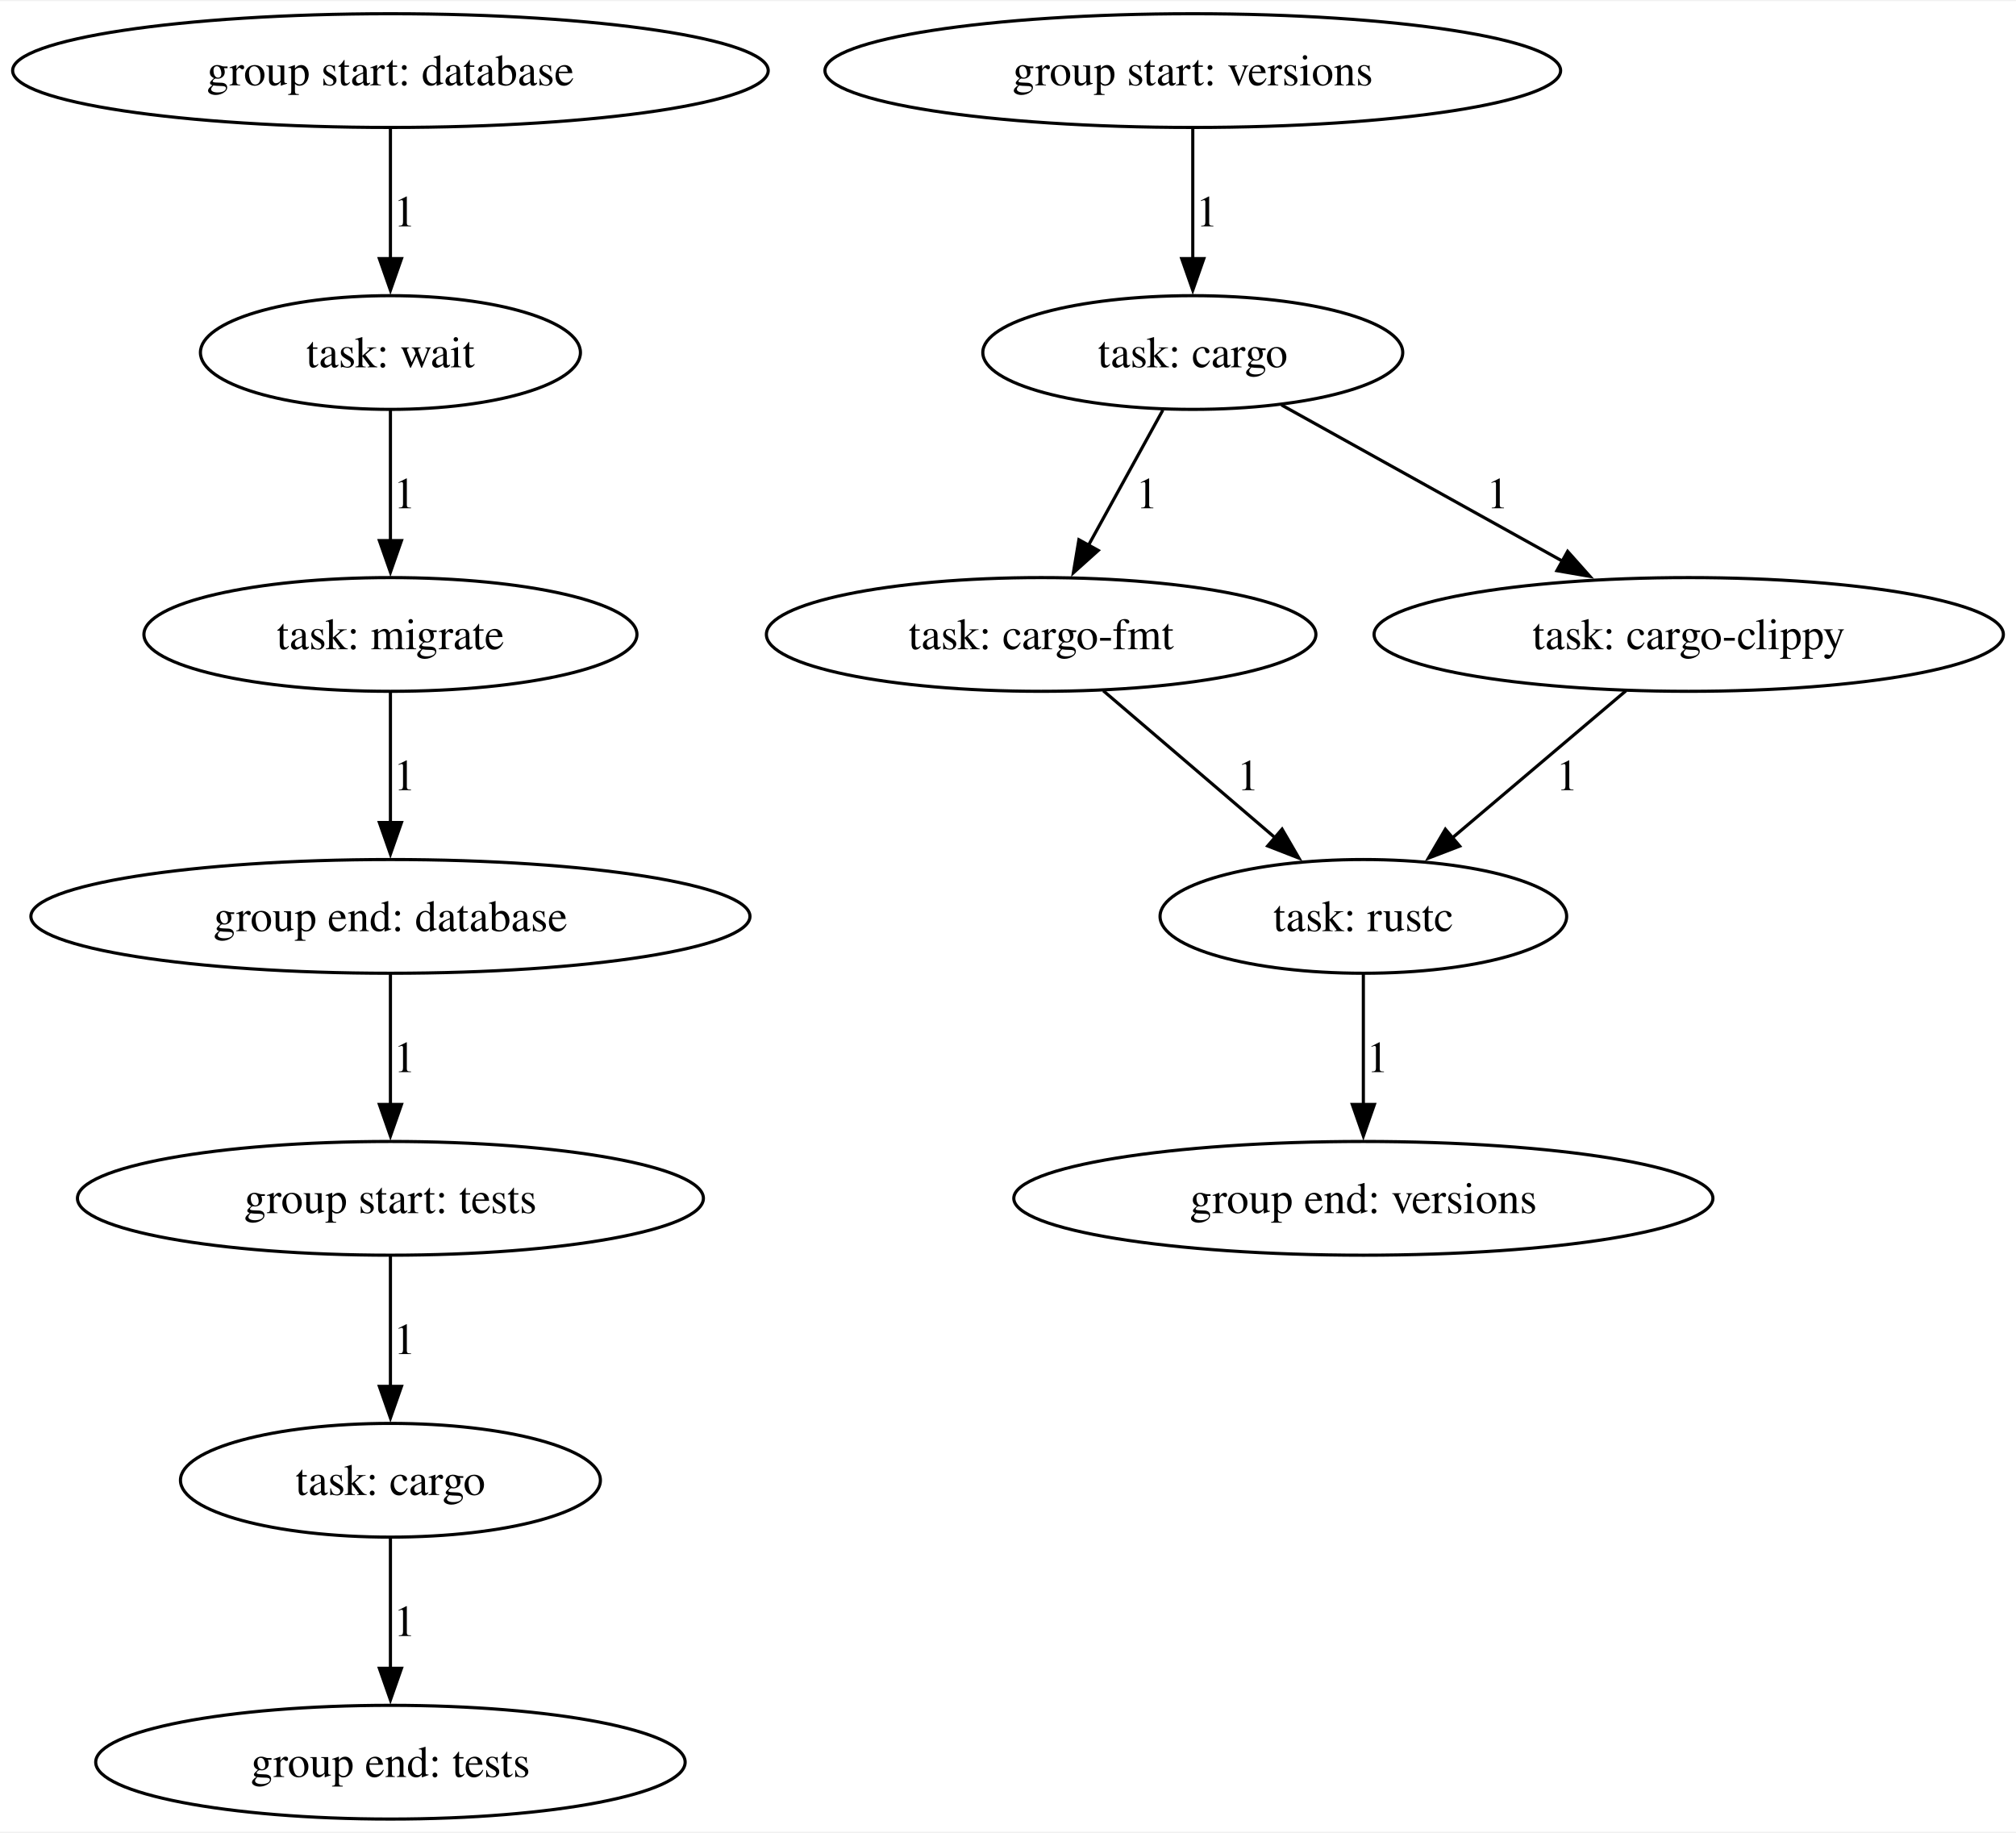
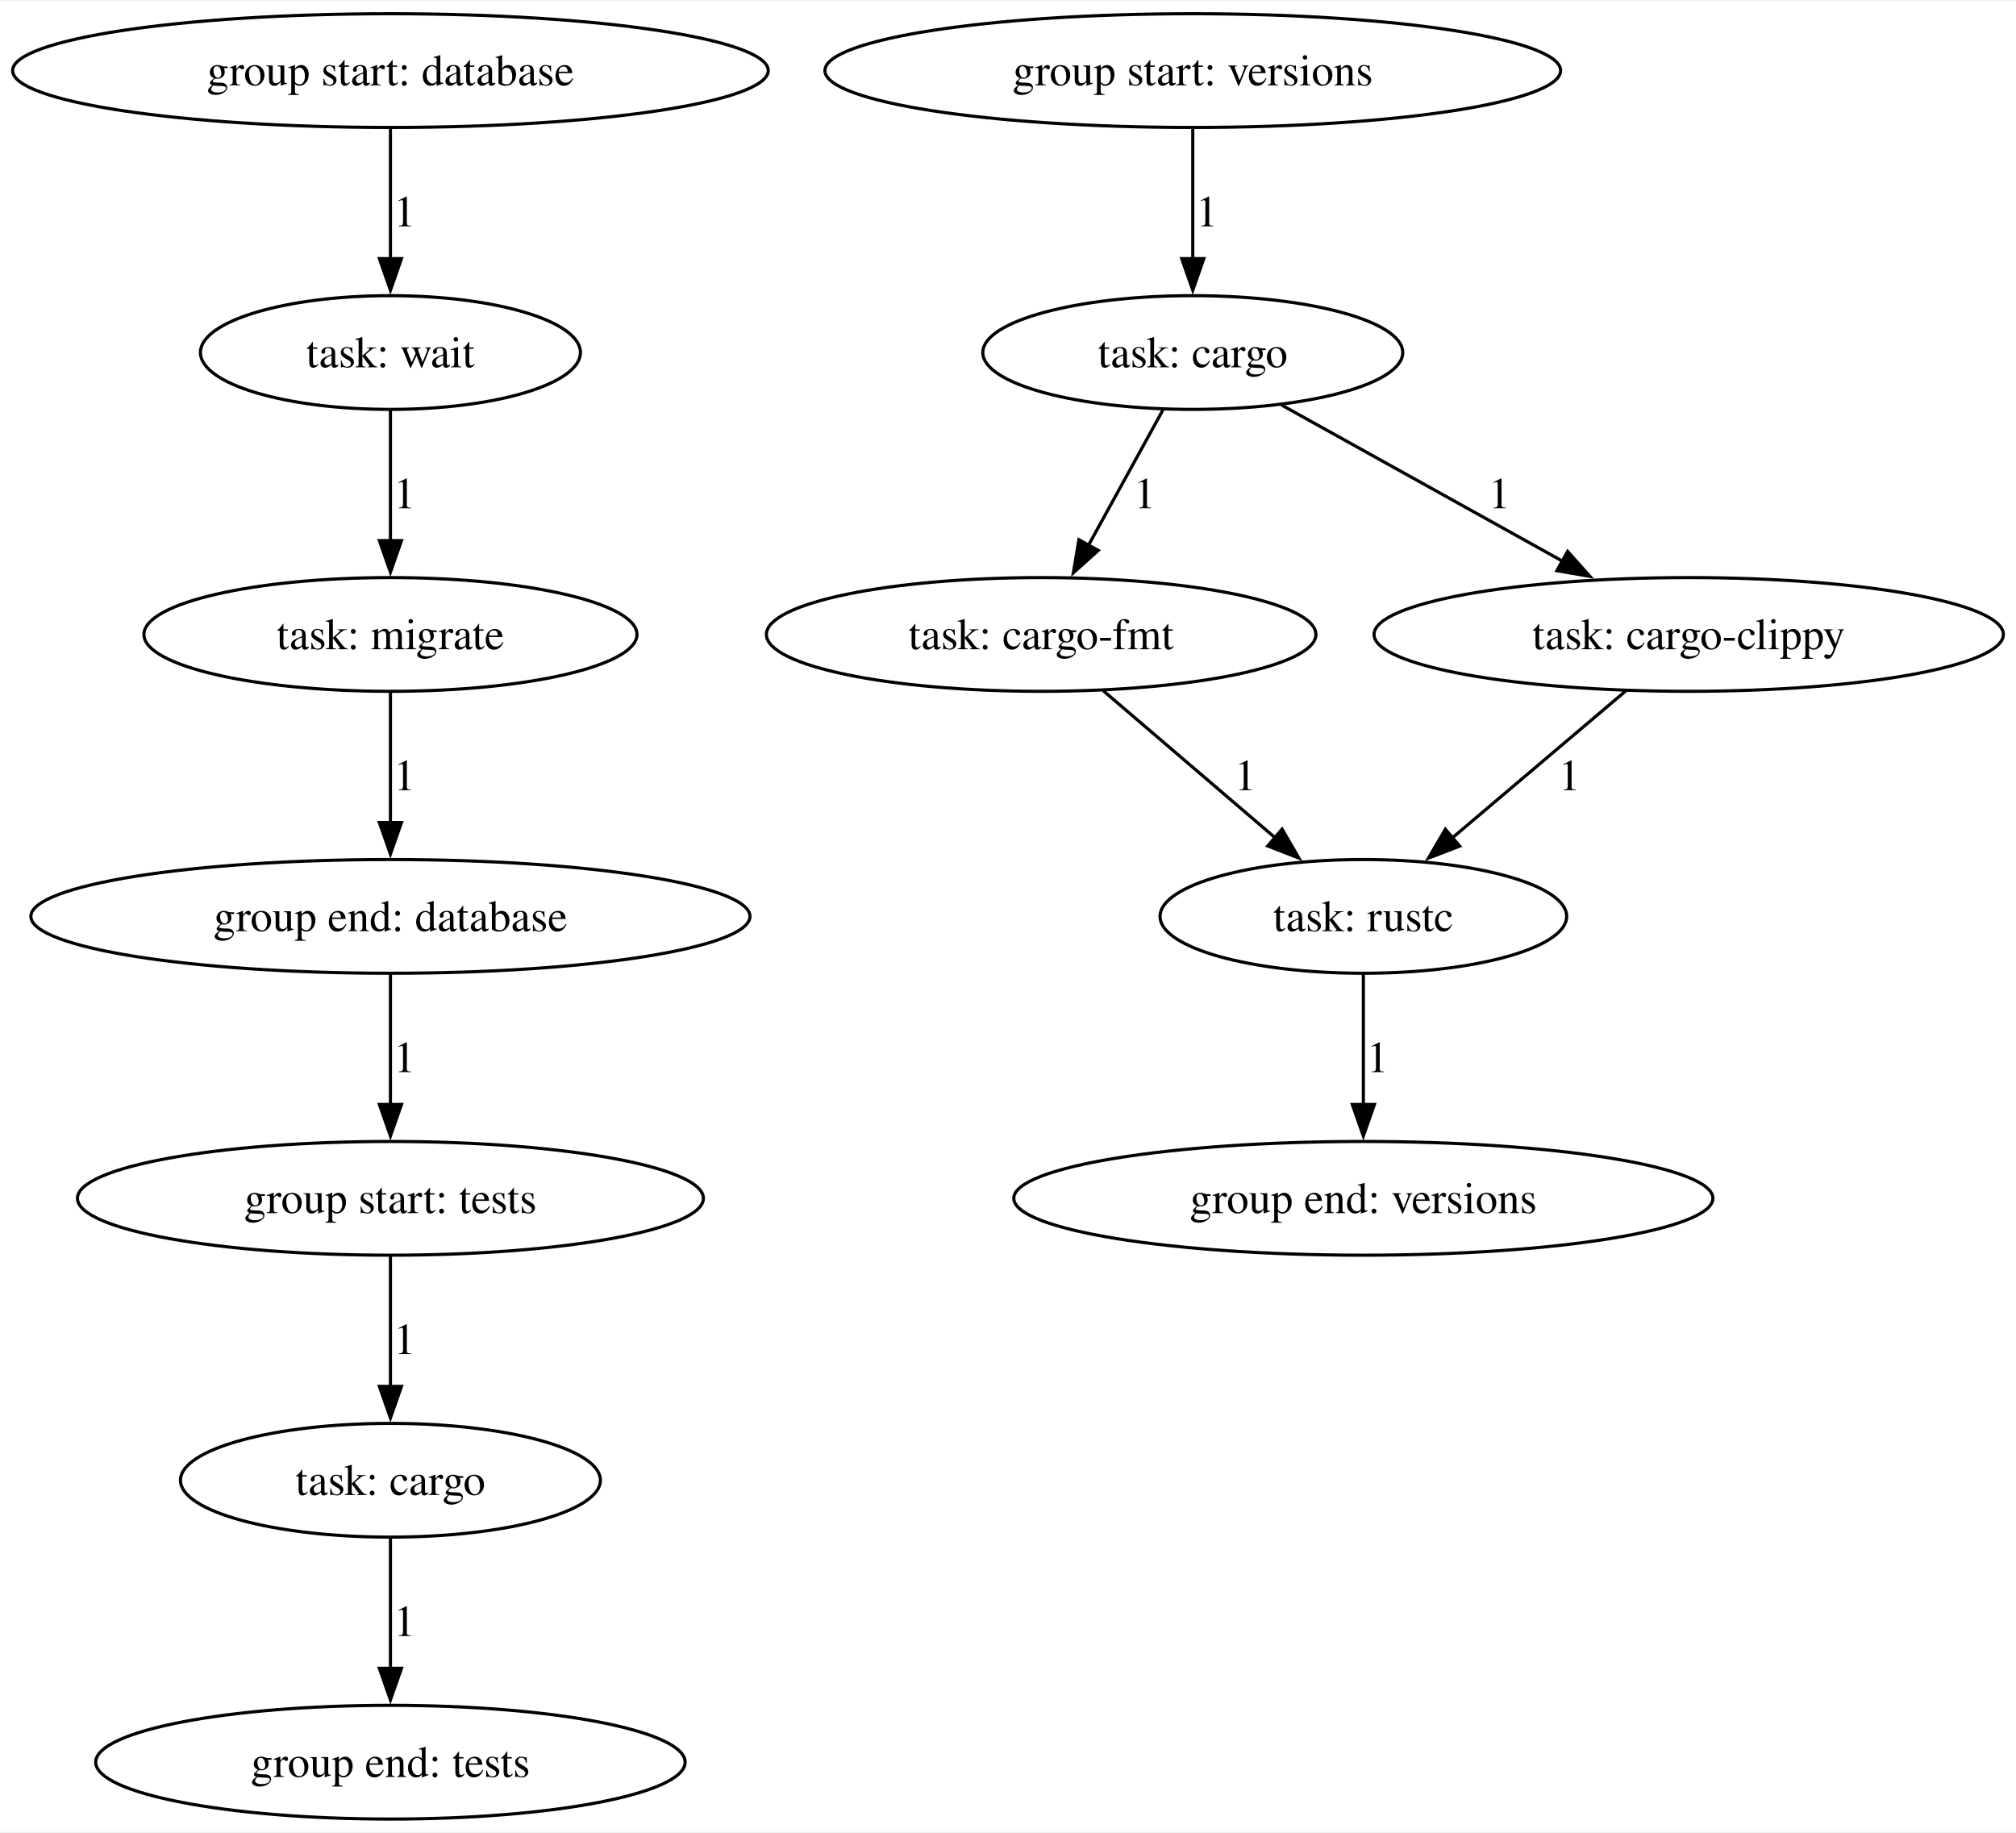
<svg xmlns="http://www.w3.org/2000/svg" width="638pt" height="580pt" viewBox="0.00 0.00 638.21 579.50">
  <g id="graph0" class="graph" transform="scale(1 1) rotate(0) translate(4 575.5)">
    <polygon fill="white" stroke="none" points="-4,4 -4,-575.5 634.21,-575.5 634.21,4 -4,4" />
    <g id="node1" class="node">
      <ellipse fill="none" stroke="black" cx="119.6" cy="-196.5" rx="99.08" ry="18" />
      <text text-anchor="middle" x="119.6" y="-191.82" font-family="Times,serif" font-size="14.00">group start: tests</text>
    </g>
    <g id="node3" class="node">
      <ellipse fill="none" stroke="black" cx="119.6" cy="-107.25" rx="66.47" ry="18" />
      <text text-anchor="middle" x="119.6" y="-102.58" font-family="Times,serif" font-size="14.00">task: cargo</text>
    </g>
    <g id="edge1" class="edge">
      <path fill="none" stroke="black" d="M119.6,-178.26C119.6,-166.43 119.6,-150.45 119.6,-136.75" />
      <polygon fill="black" stroke="black" points="123.1,-136.97 119.6,-126.97 116.1,-136.97 123.1,-136.97" />
      <text text-anchor="middle" x="124.1" y="-147.2" font-family="Times,serif" font-size="14.00">1</text>
    </g>
    <g id="node2" class="node">
      <ellipse fill="none" stroke="black" cx="119.6" cy="-18" rx="93.3" ry="18" />
      <text text-anchor="middle" x="119.6" y="-13.32" font-family="Times,serif" font-size="14.00">group end: tests</text>
    </g>
    <g id="edge2" class="edge">
      <path fill="none" stroke="black" d="M119.6,-89.01C119.6,-77.18 119.6,-61.2 119.6,-47.5" />
      <polygon fill="black" stroke="black" points="123.1,-47.72 119.6,-37.72 116.1,-47.72 123.1,-47.72" />
      <text text-anchor="middle" x="124.1" y="-57.95" font-family="Times,serif" font-size="14.00">1</text>
    </g>
    <g id="node4" class="node">
      <ellipse fill="none" stroke="black" cx="373.6" cy="-553.5" rx="116.45" ry="18" />
      <text text-anchor="middle" x="373.6" y="-548.83" font-family="Times,serif" font-size="14.00">group start: versions</text>
    </g>
    <g id="node6" class="node">
      <ellipse fill="none" stroke="black" cx="373.6" cy="-464.25" rx="66.47" ry="18" />
      <text text-anchor="middle" x="373.6" y="-459.57" font-family="Times,serif" font-size="14.00">task: cargo</text>
    </g>
    <g id="edge3" class="edge">
      <path fill="none" stroke="black" d="M373.6,-535.26C373.6,-523.43 373.6,-507.45 373.6,-493.75" />
      <polygon fill="black" stroke="black" points="377.1,-493.97 373.6,-483.97 370.1,-493.97 377.1,-493.97" />
      <text text-anchor="middle" x="378.1" y="-504.2" font-family="Times,serif" font-size="14.00">1</text>
    </g>
    <g id="node5" class="node">
      <ellipse fill="none" stroke="black" cx="427.6" cy="-196.5" rx="110.66" ry="18" />
      <text text-anchor="middle" x="427.6" y="-191.82" font-family="Times,serif" font-size="14.00">group end: versions</text>
    </g>
    <g id="node7" class="node">
      <ellipse fill="none" stroke="black" cx="325.6" cy="-375" rx="86.98" ry="18" />
      <text text-anchor="middle" x="325.6" y="-370.32" font-family="Times,serif" font-size="14.00">task: cargo-fmt</text>
    </g>
    <g id="edge5" class="edge">
      <path fill="none" stroke="black" d="M364.12,-446.01C357.41,-433.82 348.29,-417.23 340.6,-403.26" />
      <polygon fill="black" stroke="black" points="343.68,-401.6 335.8,-394.53 337.55,-404.98 343.68,-401.6" />
-       <text text-anchor="middle" x="359.1" y="-414.95" font-family="Times,serif" font-size="14.00">1</text>
+       <text text-anchor="middle" x="358.4" y="-414.95" font-family="Times,serif" font-size="14.00">1</text>
    </g>
    <g id="node8" class="node">
      <ellipse fill="none" stroke="black" cx="530.6" cy="-375" rx="99.61" ry="18" />
      <text text-anchor="middle" x="530.6" y="-370.32" font-family="Times,serif" font-size="14.00">task: cargo-clippy</text>
    </g>
    <g id="edge7" class="edge">
      <path fill="none" stroke="black" d="M401.67,-447.65C426.49,-433.86 462.98,-413.58 490.81,-398.11" />
      <polygon fill="black" stroke="black" points="492.27,-401.3 499.32,-393.39 488.87,-395.19 492.27,-401.3" />
-       <text text-anchor="middle" x="470.1" y="-414.95" font-family="Times,serif" font-size="14.00">1</text>
+       <text text-anchor="middle" x="470.66" y="-414.95" font-family="Times,serif" font-size="14.00">1</text>
    </g>
    <g id="node9" class="node">
      <ellipse fill="none" stroke="black" cx="427.6" cy="-285.75" rx="64.36" ry="18" />
      <text text-anchor="middle" x="427.6" y="-281.07" font-family="Times,serif" font-size="14.00">task: rustc</text>
    </g>
    <g id="edge6" class="edge">
      <path fill="none" stroke="black" d="M345.27,-357.18C360.75,-343.94 382.52,-325.32 399.78,-310.55" />
      <polygon fill="black" stroke="black" points="401.87,-313.37 407.19,-304.21 397.32,-308.05 401.87,-313.37" />
-       <text text-anchor="middle" x="391.1" y="-325.7" font-family="Times,serif" font-size="14.00">1</text>
+       <text text-anchor="middle" x="390.24" y="-325.7" font-family="Times,serif" font-size="14.00">1</text>
    </g>
    <g id="edge8" class="edge">
      <path fill="none" stroke="black" d="M510.74,-357.18C495.11,-343.94 473.13,-325.32 455.7,-310.55" />
      <polygon fill="black" stroke="black" points="458.1,-308 448.21,-304.2 453.57,-313.34 458.1,-308" />
-       <text text-anchor="middle" x="492.1" y="-325.7" font-family="Times,serif" font-size="14.00">1</text>
+       <text text-anchor="middle" x="492.83" y="-325.7" font-family="Times,serif" font-size="14.00">1</text>
    </g>
    <g id="edge4" class="edge">
      <path fill="none" stroke="black" d="M427.6,-267.51C427.6,-255.68 427.6,-239.7 427.6,-226" />
      <polygon fill="black" stroke="black" points="431.1,-226.22 427.6,-216.22 424.1,-226.22 431.1,-226.22" />
      <text text-anchor="middle" x="432.1" y="-236.45" font-family="Times,serif" font-size="14.00">1</text>
    </g>
    <g id="node10" class="node">
      <ellipse fill="none" stroke="black" cx="119.6" cy="-553.5" rx="119.6" ry="18" />
      <text text-anchor="middle" x="119.6" y="-548.83" font-family="Times,serif" font-size="14.00">group start: database</text>
    </g>
    <g id="node12" class="node">
      <ellipse fill="none" stroke="black" cx="119.6" cy="-464.25" rx="60.15" ry="18" />
      <text text-anchor="middle" x="119.6" y="-459.57" font-family="Times,serif" font-size="14.00">task: wait</text>
    </g>
    <g id="edge9" class="edge">
      <path fill="none" stroke="black" d="M119.6,-535.26C119.6,-523.43 119.6,-507.45 119.6,-493.75" />
      <polygon fill="black" stroke="black" points="123.1,-493.97 119.6,-483.97 116.1,-493.97 123.1,-493.97" />
      <text text-anchor="middle" x="124.1" y="-504.2" font-family="Times,serif" font-size="14.00">1</text>
    </g>
    <g id="node11" class="node">
      <ellipse fill="none" stroke="black" cx="119.6" cy="-285.75" rx="113.82" ry="18" />
      <text text-anchor="middle" x="119.6" y="-281.07" font-family="Times,serif" font-size="14.00">group end: database</text>
    </g>
    <g id="edge12" class="edge">
      <path fill="none" stroke="black" d="M119.6,-267.51C119.6,-255.68 119.6,-239.7 119.6,-226" />
      <polygon fill="black" stroke="black" points="123.1,-226.22 119.6,-216.22 116.1,-226.22 123.1,-226.22" />
      <text text-anchor="middle" x="124.1" y="-236.45" font-family="Times,serif" font-size="14.00">1</text>
    </g>
    <g id="node13" class="node">
      <ellipse fill="none" stroke="black" cx="119.6" cy="-375" rx="78.04" ry="18" />
      <text text-anchor="middle" x="119.6" y="-370.32" font-family="Times,serif" font-size="14.00">task: migrate</text>
    </g>
    <g id="edge11" class="edge">
      <path fill="none" stroke="black" d="M119.6,-446.01C119.6,-434.18 119.6,-418.2 119.6,-404.5" />
      <polygon fill="black" stroke="black" points="123.1,-404.72 119.6,-394.72 116.1,-404.72 123.1,-404.72" />
      <text text-anchor="middle" x="124.1" y="-414.95" font-family="Times,serif" font-size="14.00">1</text>
    </g>
    <g id="edge10" class="edge">
      <path fill="none" stroke="black" d="M119.6,-356.76C119.6,-344.93 119.6,-328.95 119.6,-315.25" />
      <polygon fill="black" stroke="black" points="123.1,-315.47 119.6,-305.47 116.1,-315.47 123.1,-315.47" />
      <text text-anchor="middle" x="124.1" y="-325.7" font-family="Times,serif" font-size="14.00">1</text>
    </g>
  </g>
</svg>
